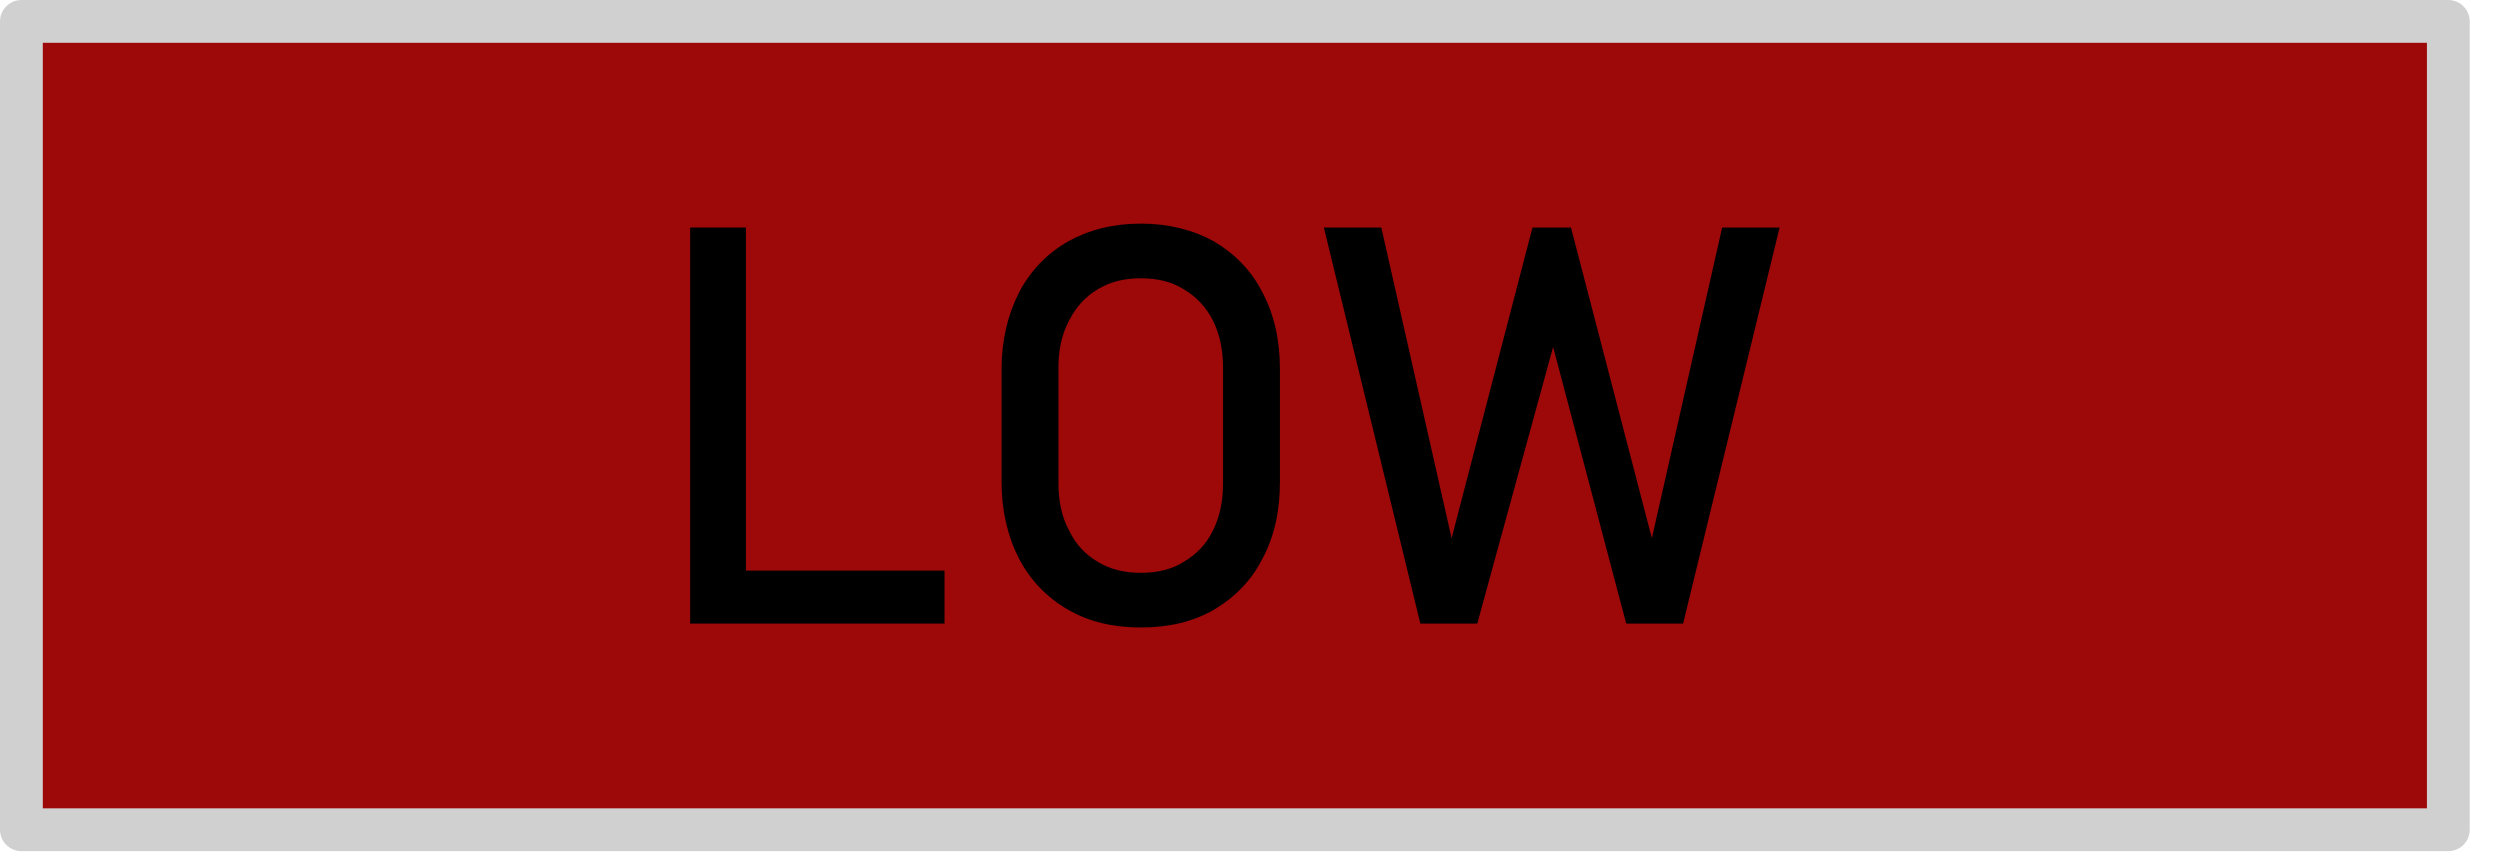
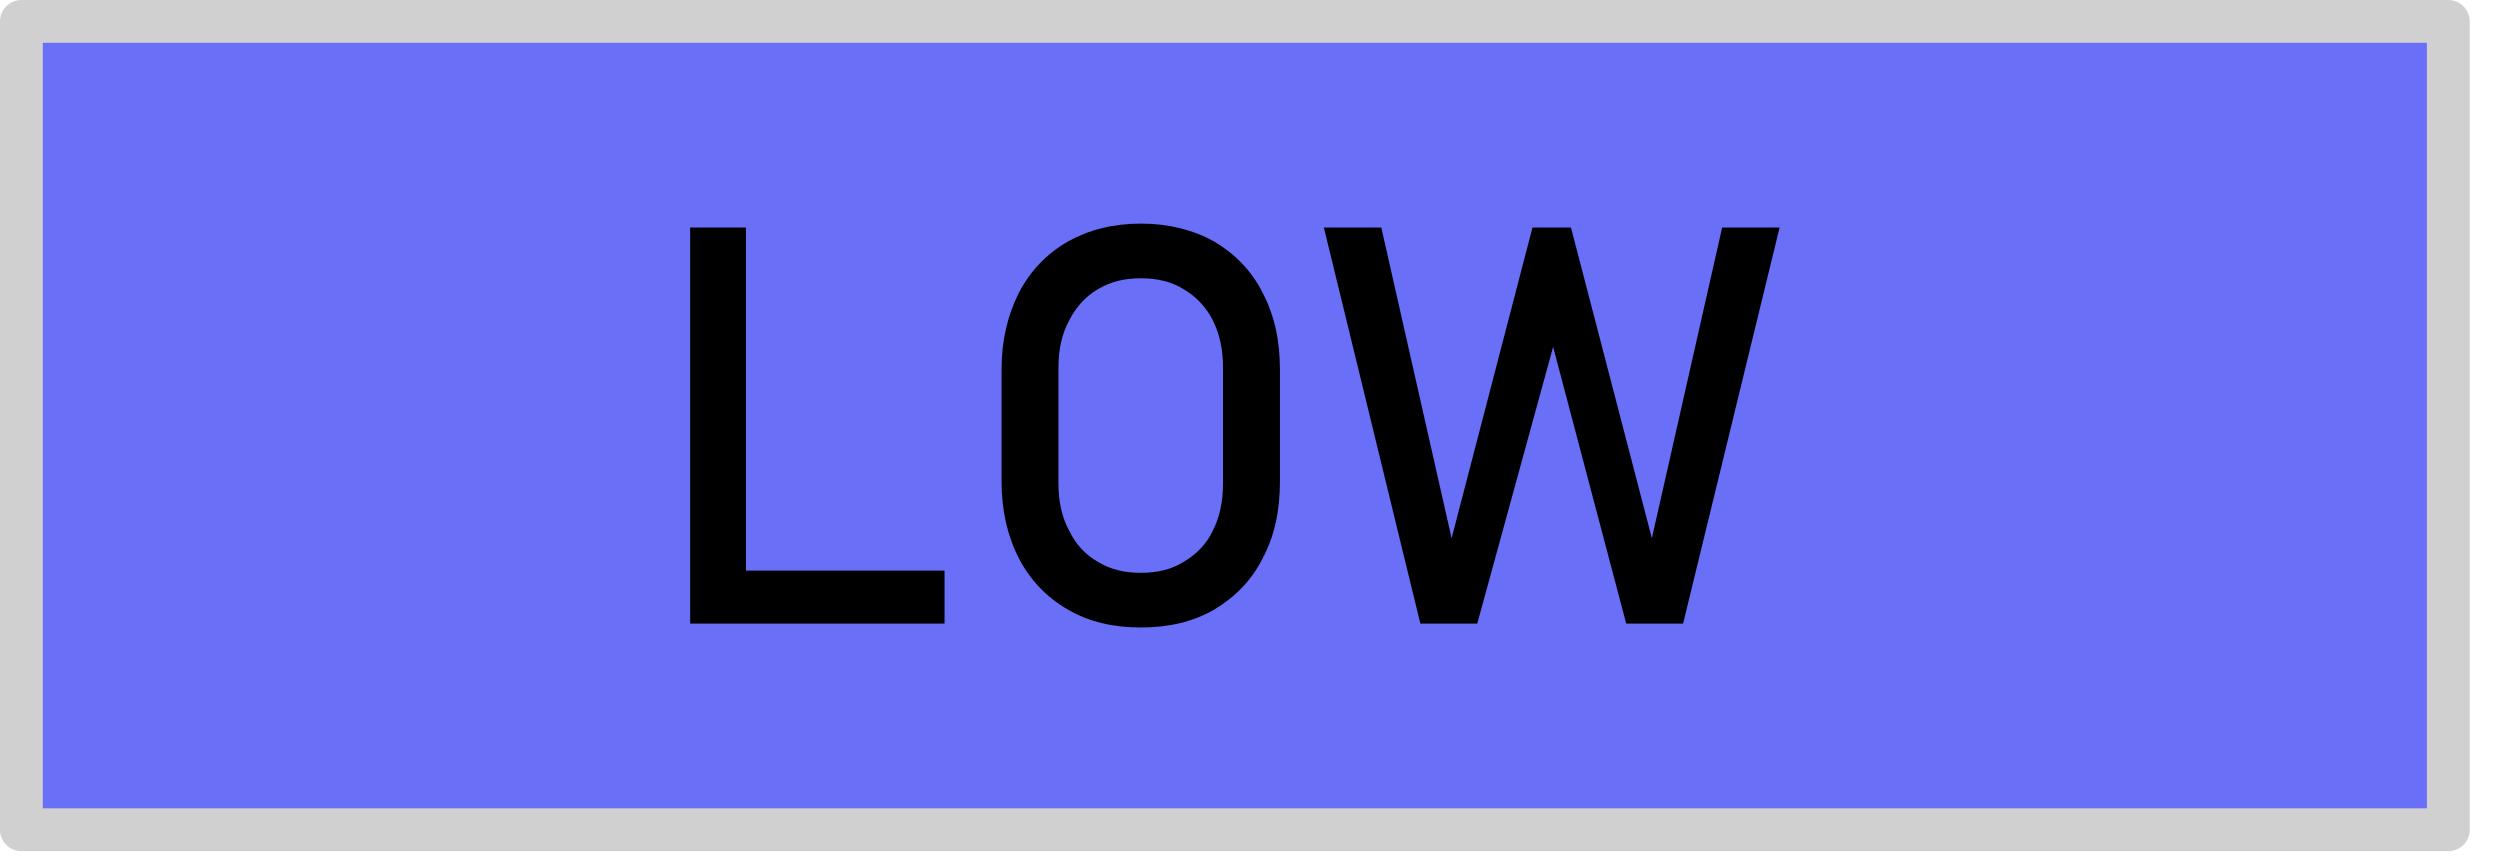
<svg xmlns="http://www.w3.org/2000/svg" width="100%" height="100%" viewBox="0 0 73 25" version="1.1" xml:space="preserve" style="fill-rule:evenodd;clip-rule:evenodd;stroke-linecap:round;stroke-linejoin:round;stroke-miterlimit:1.5;">
  <g transform="matrix(1,0,0,1,-46.6191,-346.568)">
    <g transform="matrix(0.137039,0,0,0.137039,-12.3658,305.096)">
-       <rect x="434.984" y="307.193" width="517.123" height="172.236" style="fill:rgb(157,8,8);stroke:rgb(208,208,208);stroke-width:9.12px;" />
+       <rect x="434.984" y="307.193" width="517.123" height="172.236" style="fill:rgb(106,111,248);stroke:rgb(208,208,208);stroke-width:9.12px;" />
    </g>
    <g transform="matrix(0.137039,0,0,0.137039,3.13367,311.129)">
      <g transform="matrix(118.863,0,0,118.863,453.919,391.478)">
        <path d="M0.088,-0.71L0.188,-0.71L0.188,0L0.088,0L0.088,-0.71ZM0.138,-0.095L0.544,-0.095L0.544,0L0.138,0L0.138,-0.095Z" style="fill-rule:nonzero;" />
      </g>
      <g transform="matrix(118.863,0,0,118.863,522.056,391.478)">
        <path d="M0.323,0.007C0.273,0.007 0.23,-0.003 0.192,-0.025C0.154,-0.047 0.125,-0.077 0.104,-0.117C0.084,-0.156 0.073,-0.202 0.073,-0.254L0.073,-0.456C0.073,-0.508 0.084,-0.553 0.104,-0.593C0.125,-0.633 0.154,-0.663 0.192,-0.685C0.23,-0.706 0.273,-0.717 0.323,-0.717C0.372,-0.717 0.416,-0.706 0.454,-0.685C0.491,-0.663 0.521,-0.633 0.541,-0.593C0.562,-0.553 0.572,-0.508 0.572,-0.456L0.572,-0.254C0.572,-0.202 0.562,-0.156 0.541,-0.117C0.521,-0.077 0.491,-0.047 0.454,-0.025C0.416,-0.003 0.372,0.007 0.323,0.007ZM0.323,-0.091C0.352,-0.091 0.378,-0.097 0.4,-0.111C0.422,-0.124 0.44,-0.142 0.452,-0.167C0.464,-0.191 0.47,-0.219 0.47,-0.251L0.47,-0.459C0.47,-0.491 0.464,-0.519 0.452,-0.543C0.44,-0.567 0.422,-0.586 0.4,-0.599C0.378,-0.613 0.352,-0.619 0.323,-0.619C0.293,-0.619 0.268,-0.613 0.245,-0.599C0.223,-0.586 0.206,-0.567 0.194,-0.543C0.181,-0.519 0.175,-0.491 0.175,-0.459L0.175,-0.251C0.175,-0.219 0.181,-0.191 0.194,-0.167C0.206,-0.142 0.223,-0.124 0.245,-0.111C0.268,-0.097 0.293,-0.091 0.323,-0.091Z" style="fill-rule:nonzero;" />
      </g>
      <g transform="matrix(118.863,0,0,118.863,597.623,391.478)">
        <path d="M0.389,-0.71L0.458,-0.71L0.603,-0.153L0.729,-0.71L0.832,-0.71L0.659,0L0.557,0L0.426,-0.496L0.29,0L0.188,0L0.015,-0.71L0.118,-0.71L0.244,-0.153L0.389,-0.71Z" style="fill-rule:nonzero;" />
      </g>
    </g>
  </g>
</svg>
